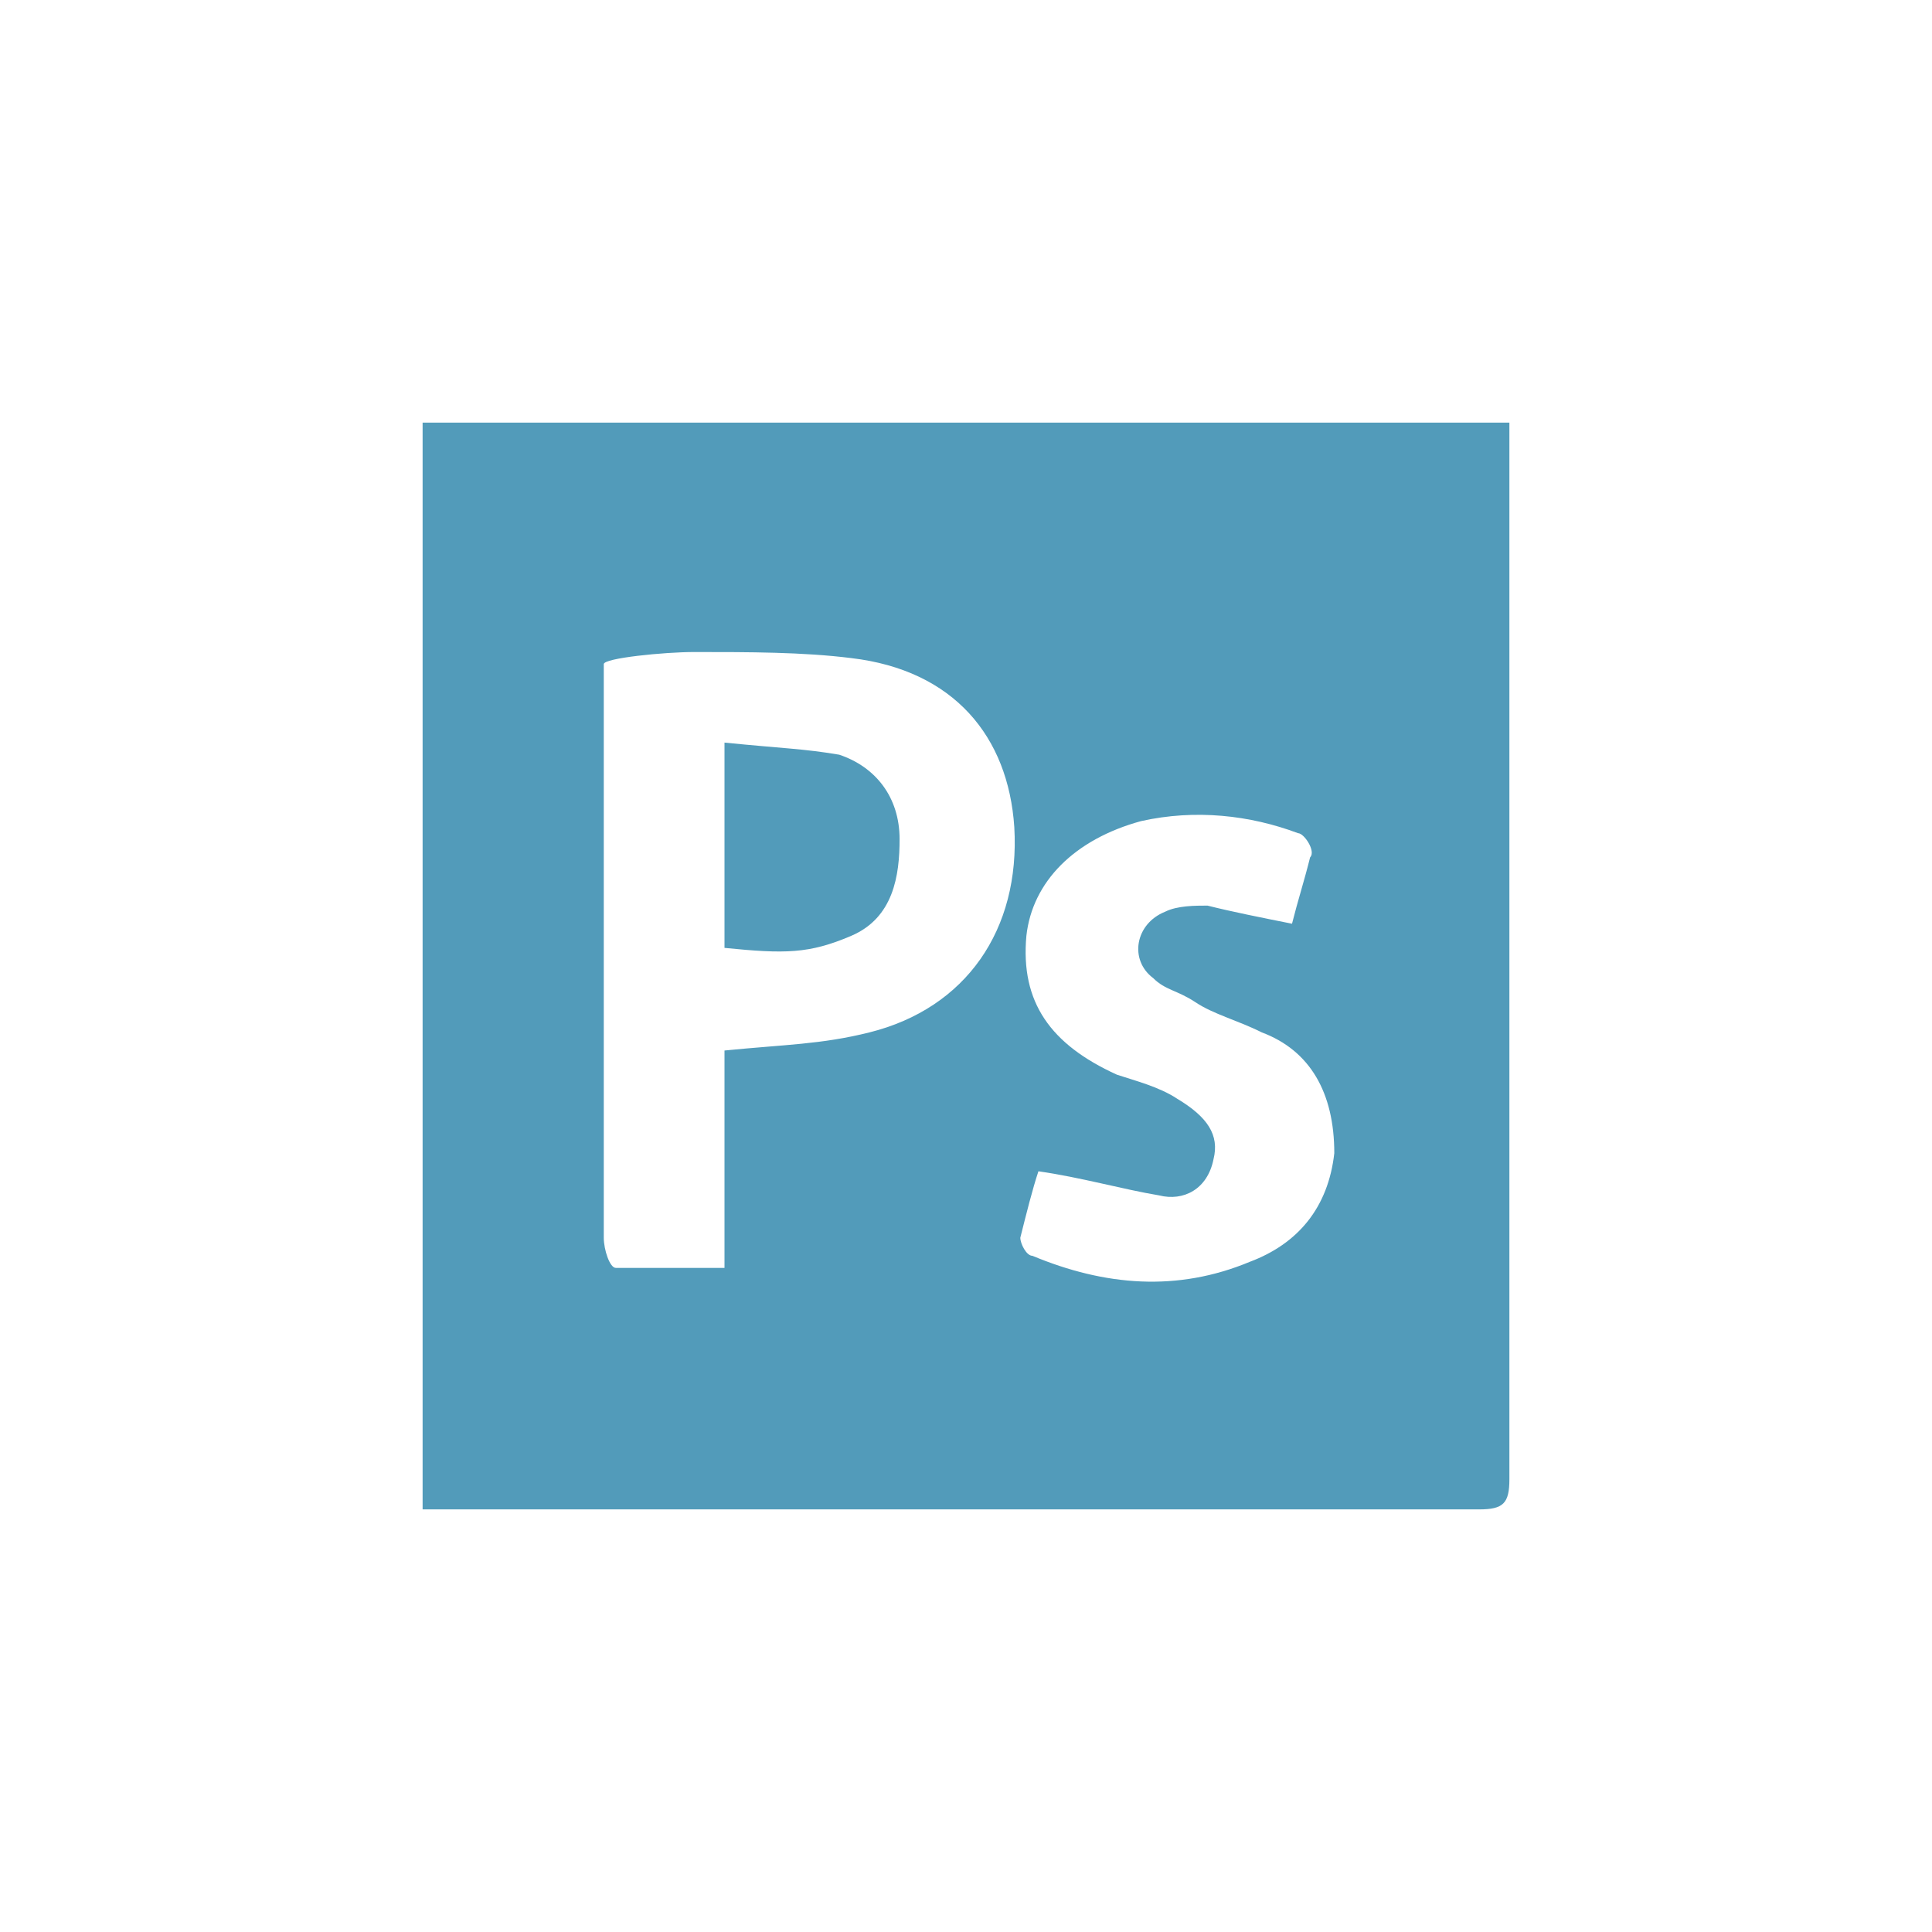
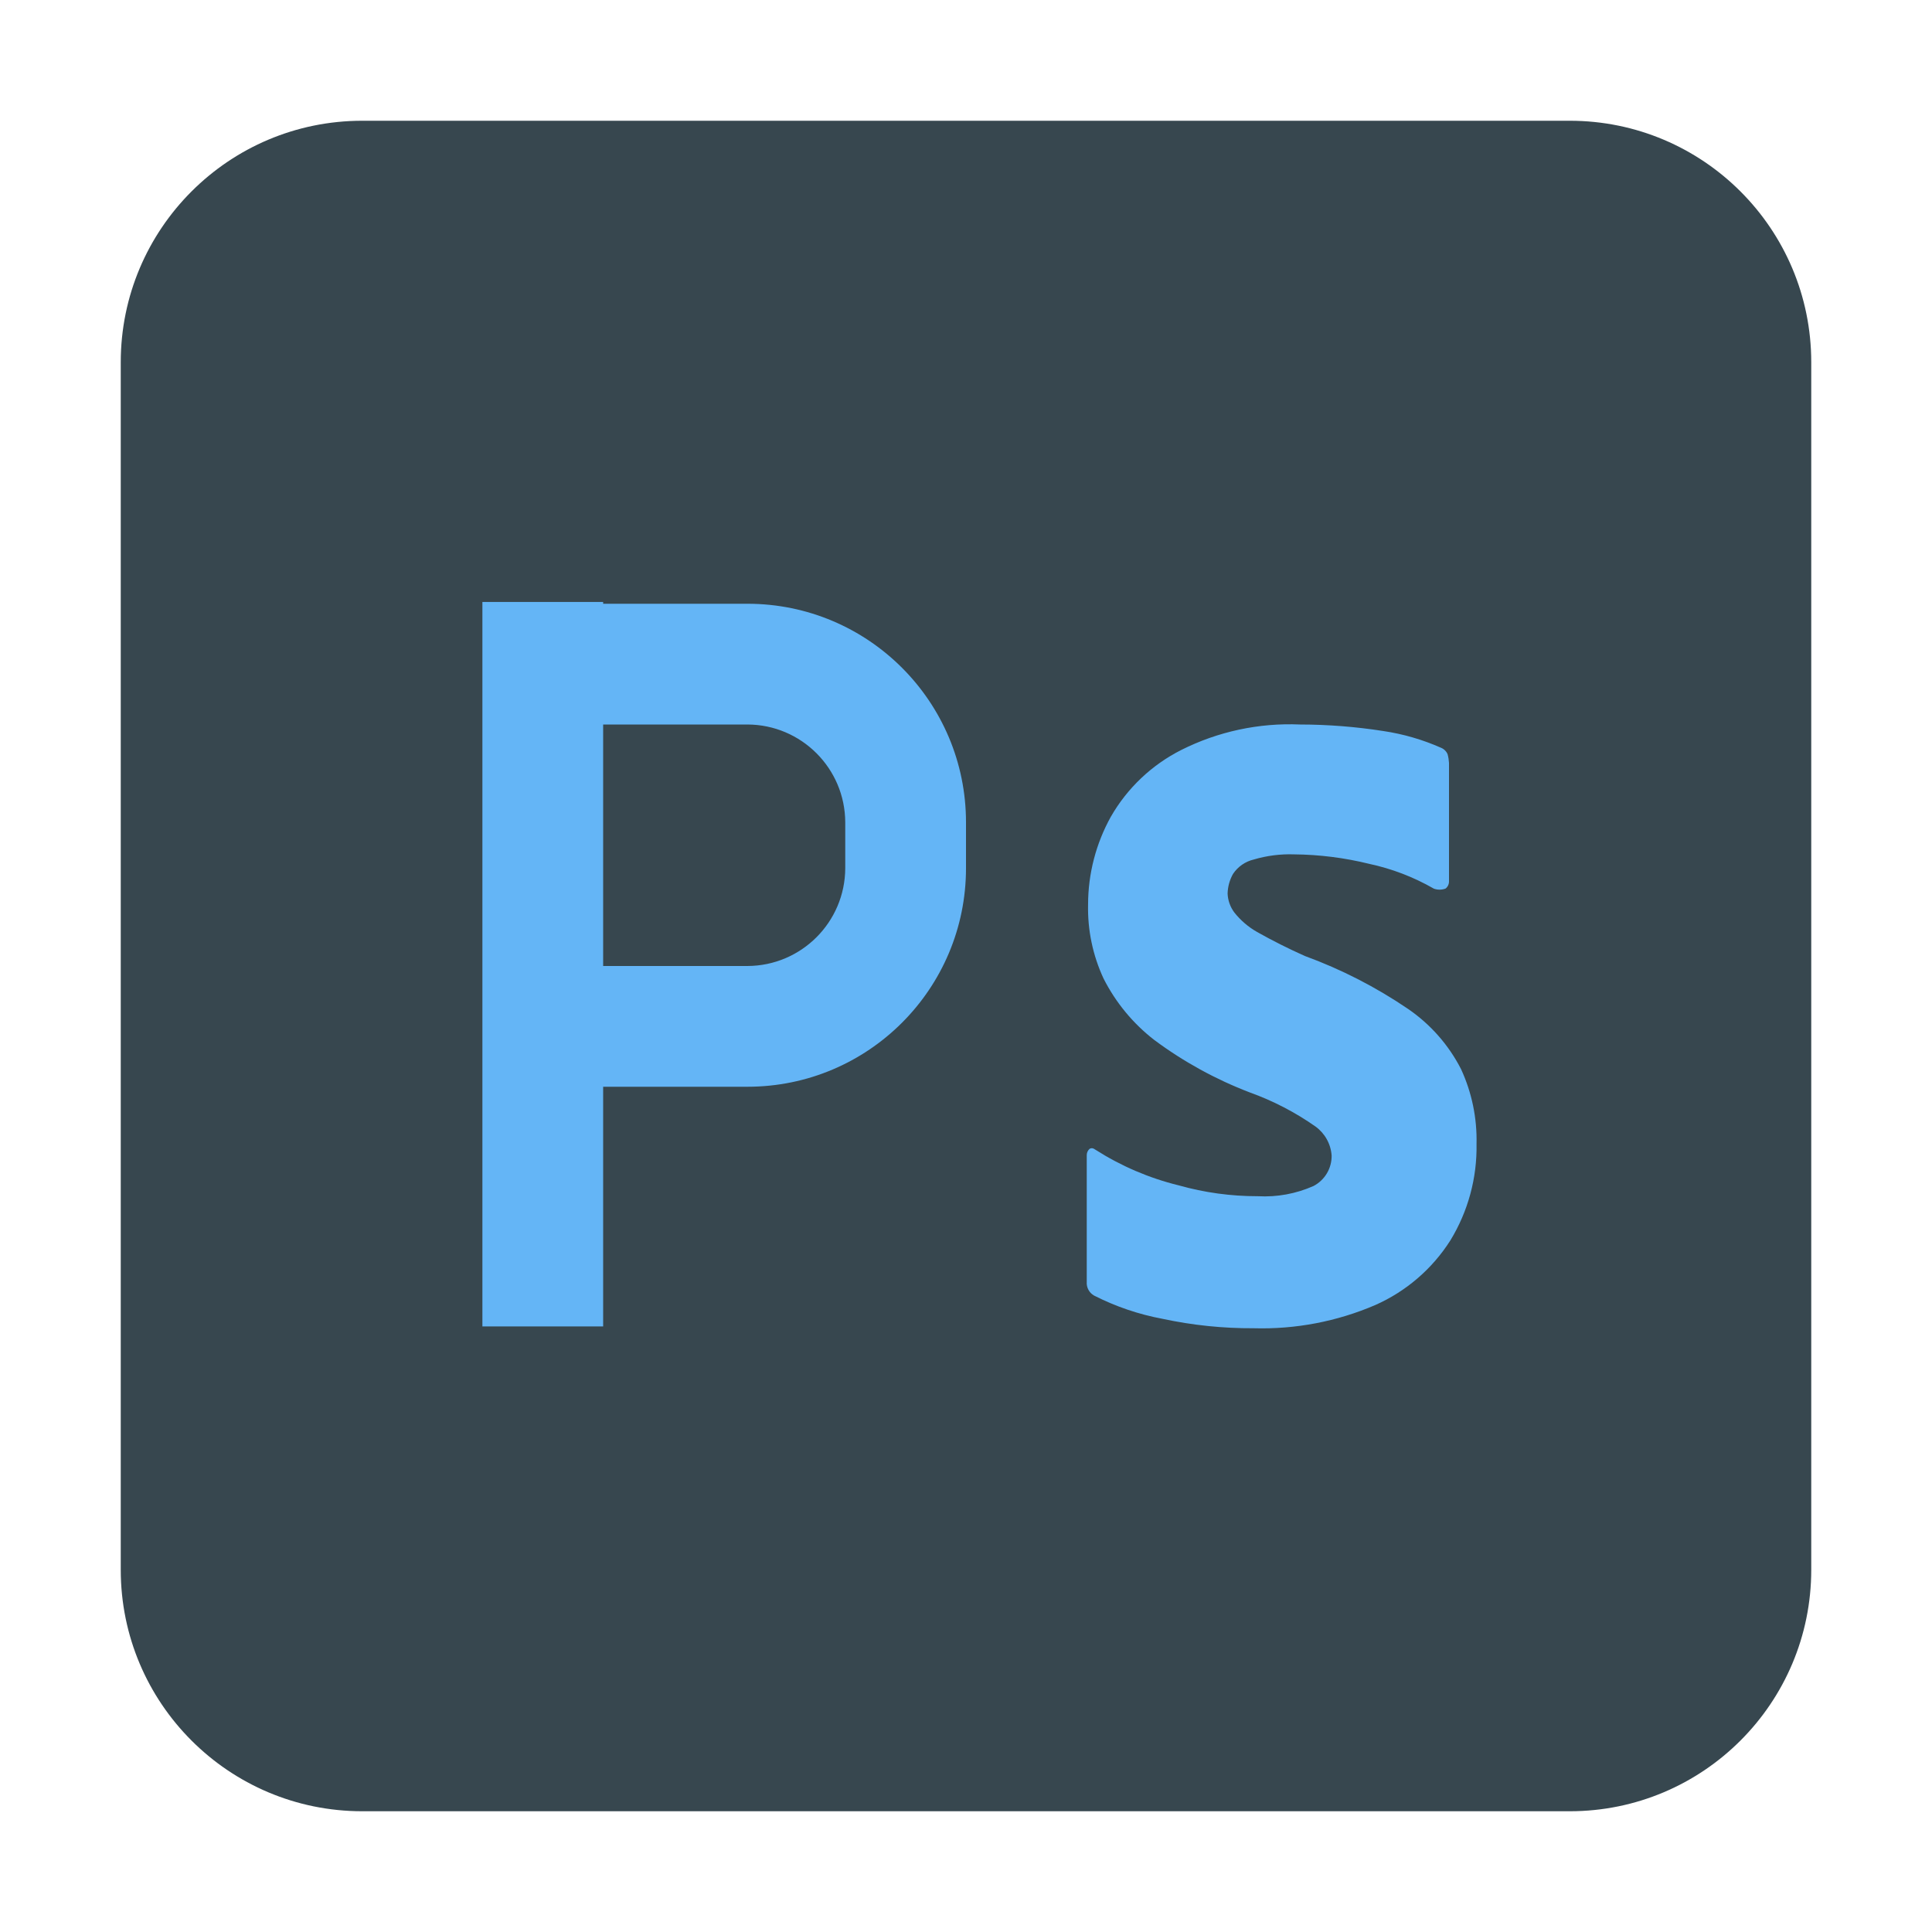
- <svg xmlns="http://www.w3.org/2000/svg" width="35" height="35" viewBox="0 0 35 35" fill="none">
-   <path d="M27.344 8.094V7.656H7.656V27.344H26.797C27.234 27.344 27.344 27.234 27.344 26.797V8.094ZM15.75 18.703C14.875 18.922 14.219 18.922 13.125 19.031V22.969H11.156C11.047 22.969 10.938 22.641 10.938 22.422V12.031C10.938 11.922 12.031 11.812 12.578 11.812C13.562 11.812 14.547 11.812 15.422 11.922C17.281 12.141 18.266 13.344 18.375 14.984C18.484 16.844 17.5 18.266 15.75 18.703ZM24.172 20.891C24.062 21.875 23.516 22.531 22.641 22.859C21.328 23.406 20.016 23.297 18.703 22.75C18.594 22.75 18.484 22.531 18.484 22.422C18.594 21.984 18.703 21.547 18.812 21.219C19.578 21.328 20.344 21.547 21 21.656C21.438 21.766 21.875 21.547 21.984 21C22.094 20.562 21.875 20.234 21.328 19.906C21 19.688 20.562 19.578 20.234 19.469C19.031 18.922 18.484 18.156 18.594 16.953C18.703 15.969 19.469 15.203 20.672 14.875C21.656 14.656 22.641 14.766 23.516 15.094C23.625 15.094 23.844 15.422 23.734 15.531C23.625 15.969 23.516 16.297 23.406 16.734C22.859 16.625 22.312 16.516 21.875 16.406C21.656 16.406 21.328 16.406 21.109 16.516C20.562 16.734 20.453 17.391 20.891 17.719C21.109 17.938 21.328 17.938 21.656 18.156C21.984 18.375 22.422 18.484 22.859 18.703C23.734 19.031 24.172 19.797 24.172 20.891Z" fill="#529BBA" />
-   <path d="M15.203 13.672C14.547 13.562 14.219 13.562 13.125 13.453V17.172C14.219 17.281 14.656 17.281 15.422 16.953C16.188 16.625 16.297 15.859 16.297 15.203C16.297 14.438 15.859 13.891 15.203 13.672Z" fill="#529BBA" />
+ <svg xmlns="http://www.w3.org/2000/svg" viewBox="0 0 32 32">
+   <rect width="28" height="28" x="2" y="2" fill="#37474f" rx="4" />
+   <path fill="#64b5f6" d="M23.744 14.716a3.7 3.7 0 0 0-1.066-.408 5.4 5.4 0 0 0-1.245-.157 2.1 2.1 0 0 0-.666.085.57.57 0 0 0-.345.24.7.7 0 0 0-.089.324.56.56 0 0 0 .111.313 1.3 1.3 0 0 0 .378.324q.386.217.79.397a7.8 7.8 0 0 1 1.71.877 2.7 2.7 0 0 1 .878.998 2.8 2.8 0 0 1 .256 1.238 2.96 2.96 0 0 1-.434 1.599 2.83 2.83 0 0 1-1.244 1.07 4.75 4.75 0 0 1-2.011.384 7 7 0 0 1-1.511-.156 4.2 4.2 0 0 1-1.134-.385.24.24 0 0 1-.122-.228v-2.092a.14.14 0 0 1 .044-.108c.034-.024.067-.012.1.012a4.6 4.6 0 0 0 1.378.59 4.8 4.8 0 0 0 1.311.18 2 2 0 0 0 .923-.169.56.56 0 0 0 .3-.505.65.65 0 0 0-.267-.48 4.6 4.6 0 0 0-1.089-.565 6.6 6.6 0 0 1-1.578-.866 3 3 0 0 1-.844-1.021 2.76 2.76 0 0 1-.256-1.226 3 3 0 0 1 .378-1.455 2.8 2.8 0 0 1 1.167-1.105A4 4 0 0 1 21.533 12a9 9 0 0 1 1.378.108 3.7 3.7 0 0 1 .956.277.2.2 0 0 1 .11.108.7.7 0 0 1 .023.144v1.96a.15.15 0 0 1-.056.12.28.28 0 0 1-.2 0M12.38 10H9.99v-.03h-2v12h2V18h2.39A3.62 3.62 0 0 0 16 14.38v-.76A3.62 3.62 0 0 0 12.38 10M14 14.38A1.626 1.626 0 0 1 12.38 16H9.99v-4h2.39A1.626 1.626 0 0 1 14 13.62Z" />
</svg>
